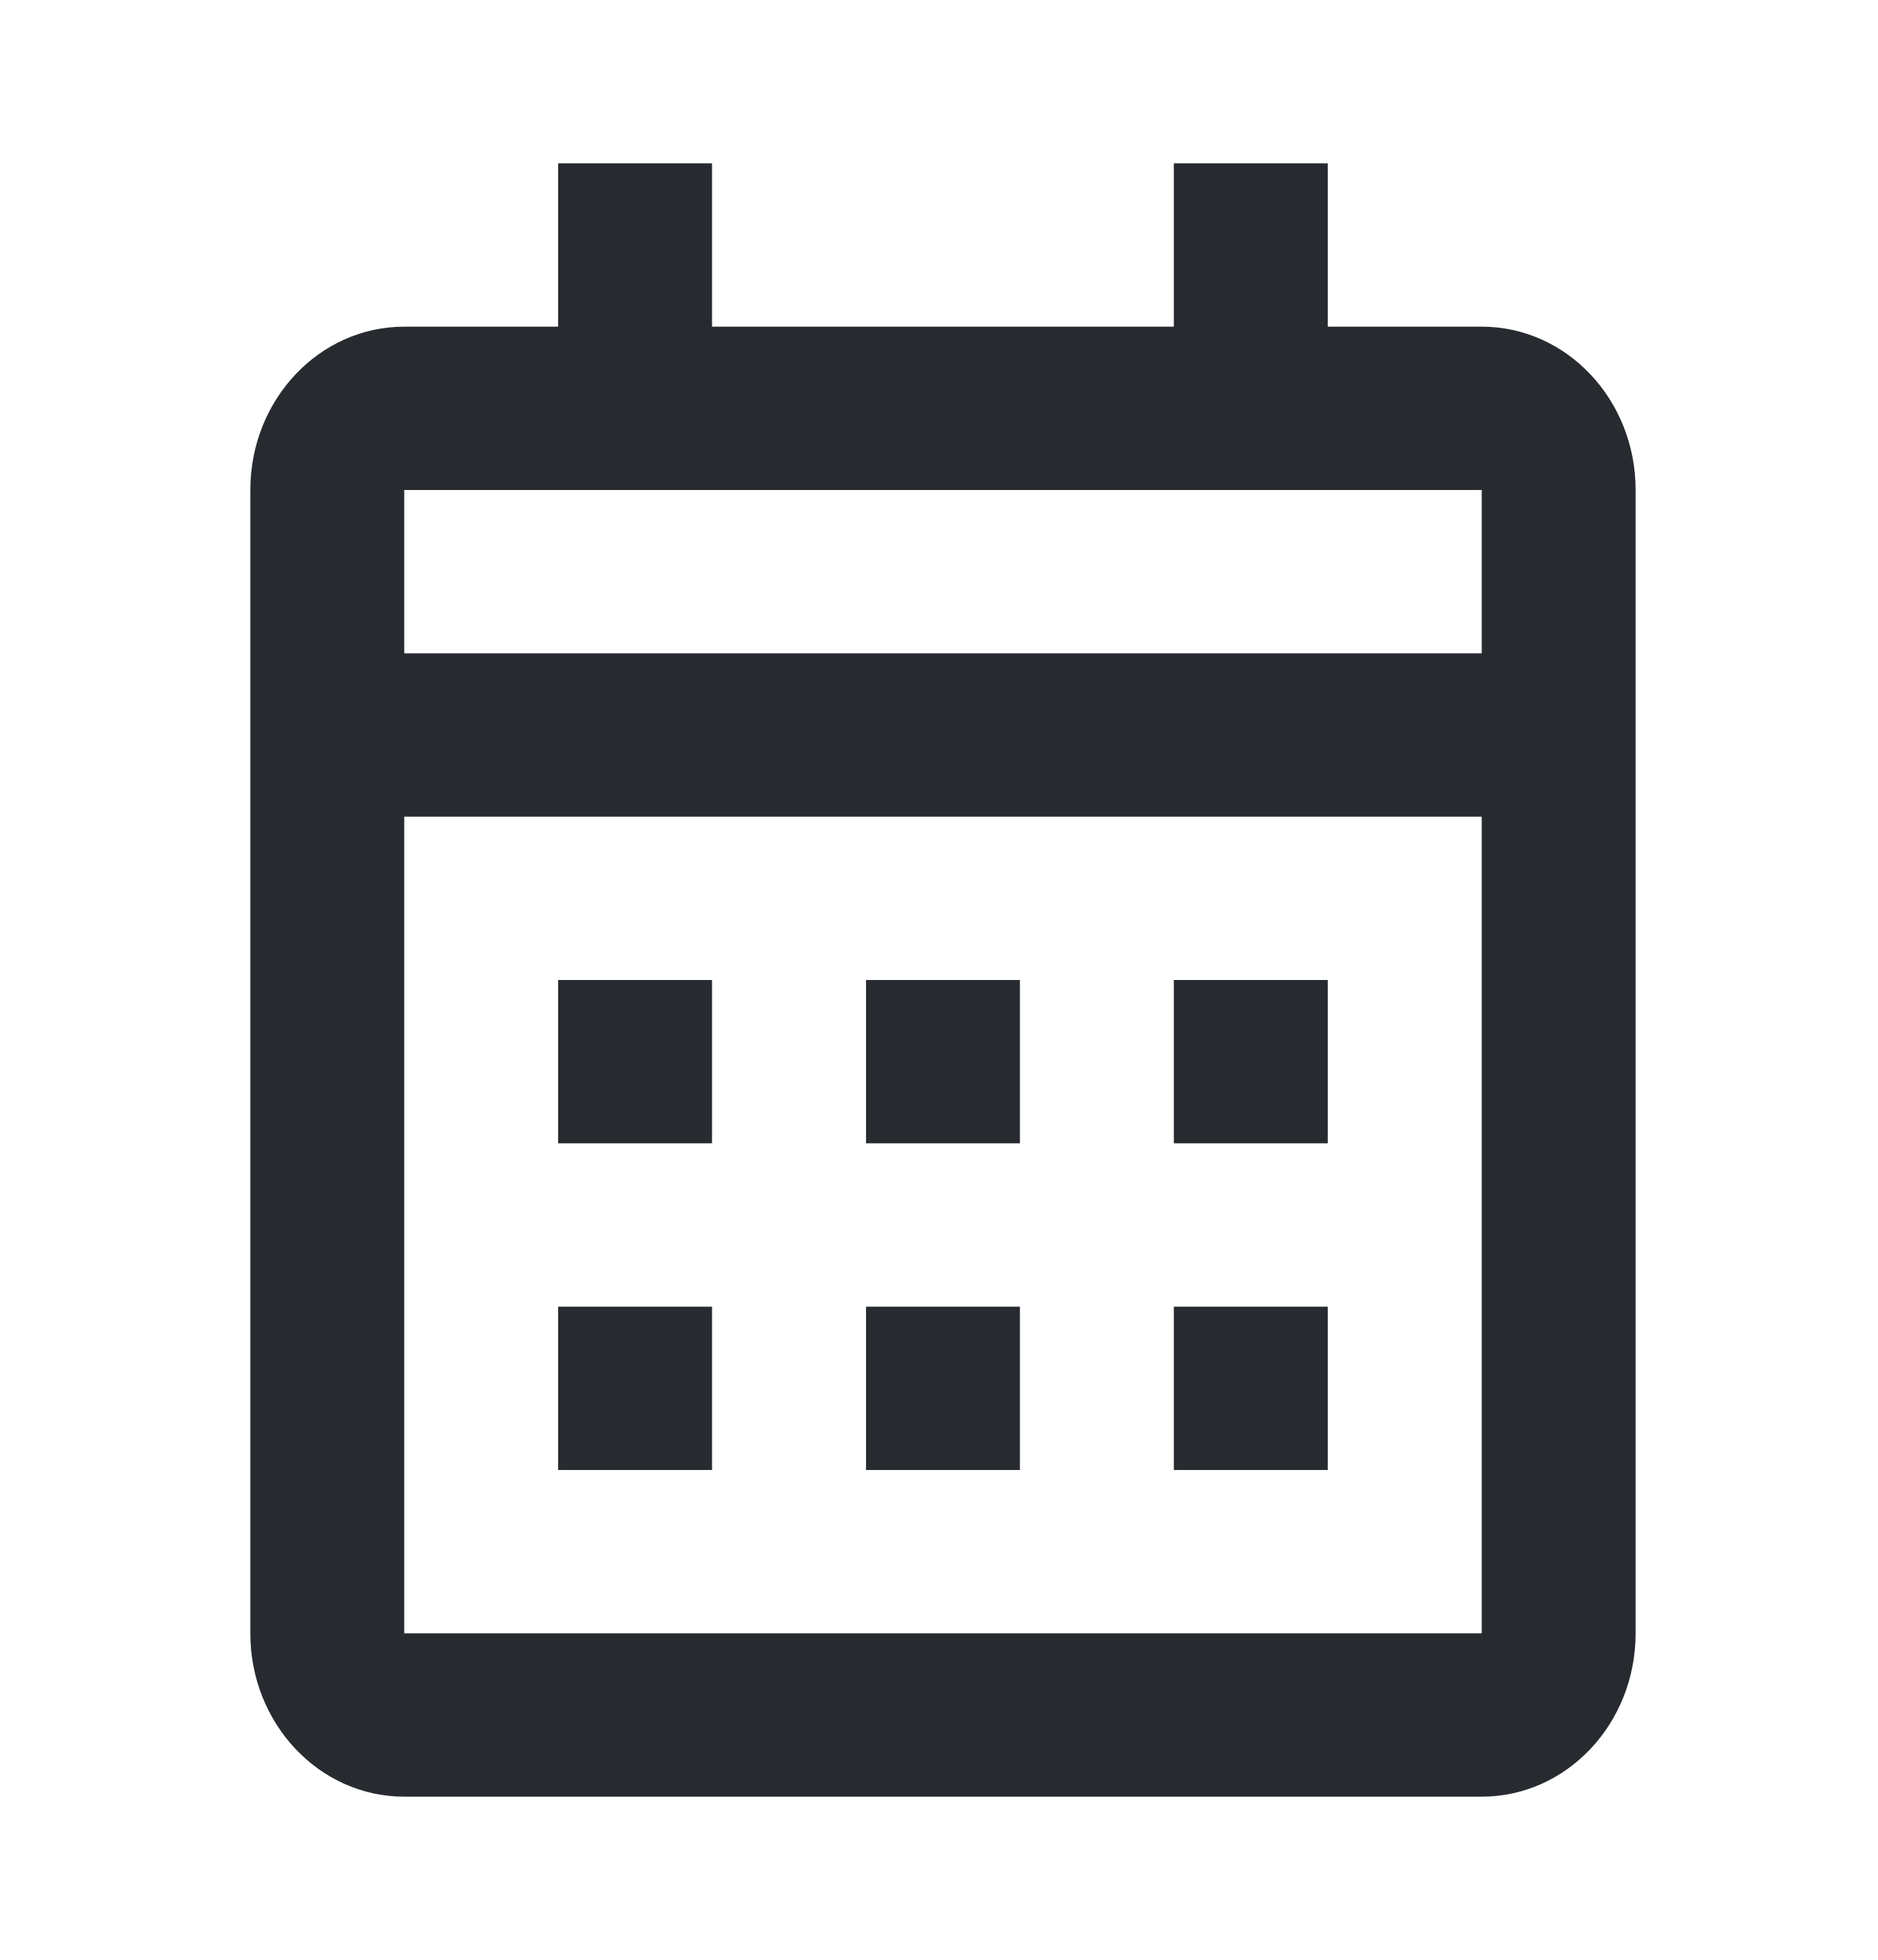
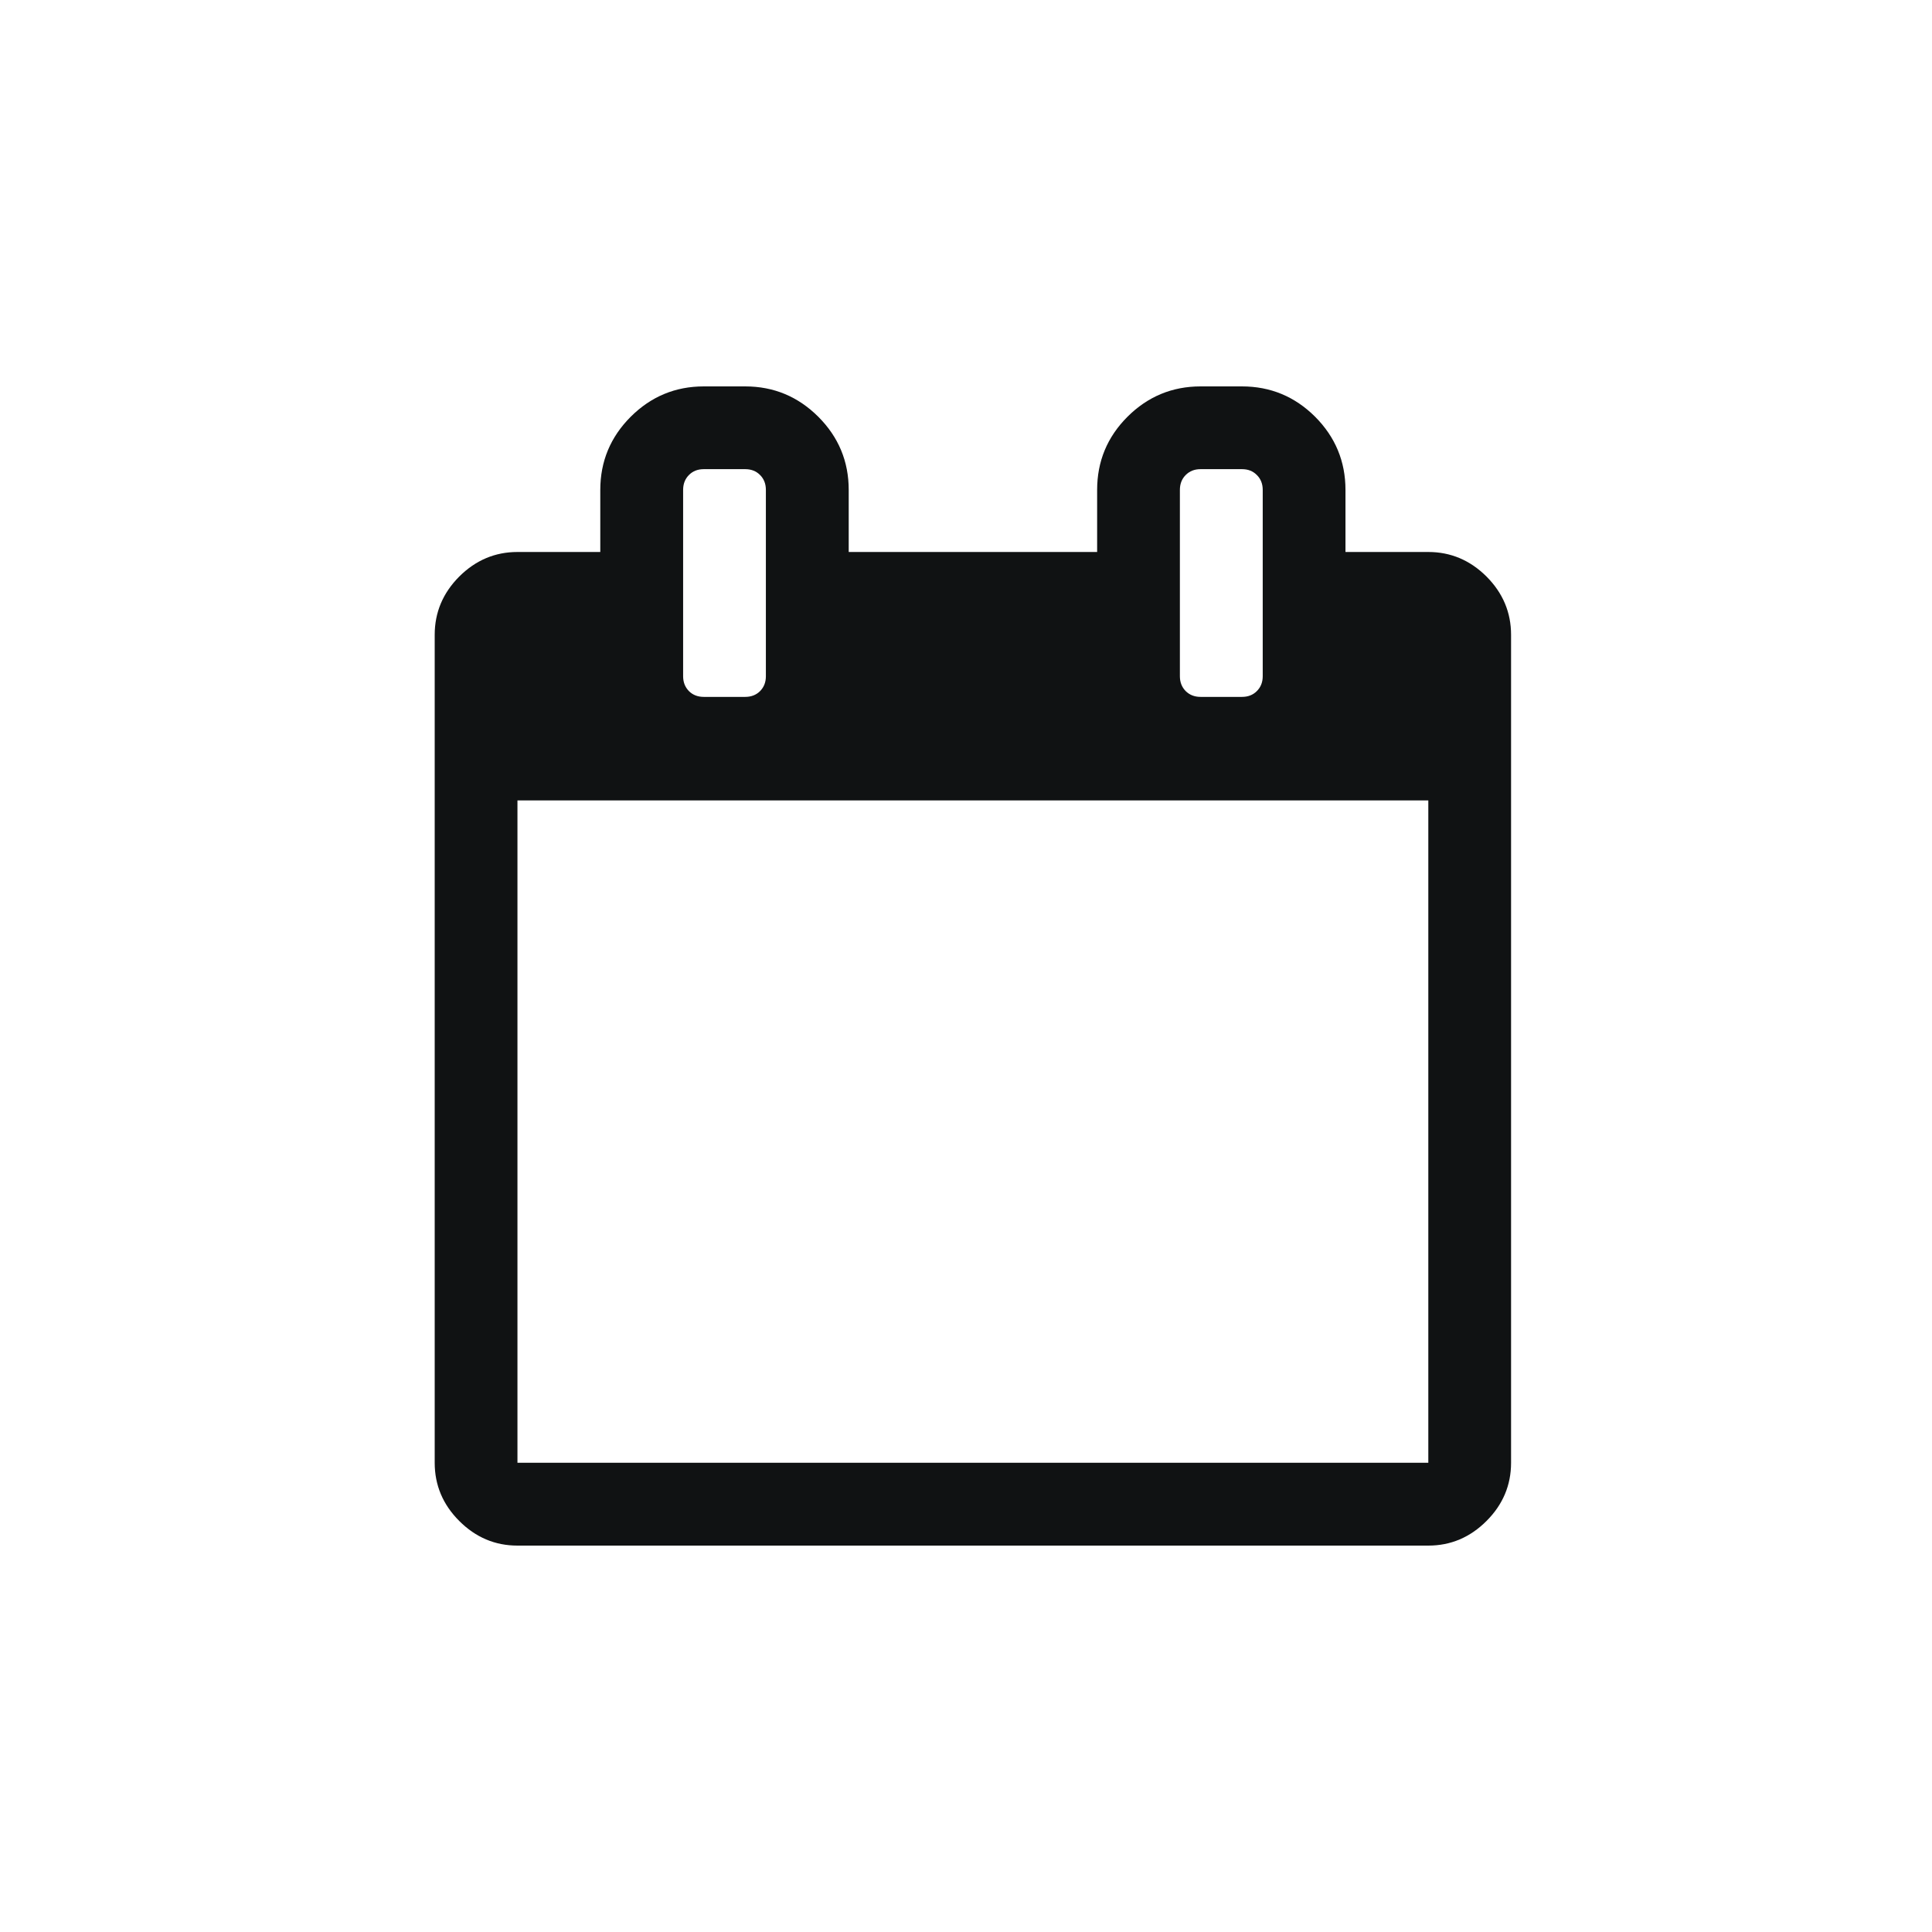
- <svg xmlns="http://www.w3.org/2000/svg" width="23" height="24" viewBox="0 0 23 24" fill="none">
-   <path d="M18.148 22H4.951C3.91 22 3.066 21.105 3.066 20V6C3.066 4.895 3.91 4 4.951 4H6.836V2H8.721V4H14.377V2H16.262V4H18.148C19.189 4 20.033 4.895 20.033 6V20C20.033 21.105 19.189 22 18.148 22ZM4.951 10V20H18.148V10H4.951ZM4.951 6V8H18.148V6H4.951ZM16.262 18H14.377V16H16.262V18ZM12.492 18H10.607V16H12.492V18ZM8.721 18H6.836V16H8.721V18ZM16.262 14H14.377V12H16.262V14ZM12.492 14H10.607V12H12.492V14ZM8.721 14H6.836V12H8.721V14Z" fill="#272B30" />
+ <svg xmlns="http://www.w3.org/2000/svg" width="24" height="24" viewBox="0 0 24 24" fill="none">
+   <path fill-rule="evenodd" clip-rule="evenodd" d="M6.428 18.171H17.743V9.943H6.428V18.171ZM9.514 8.4V6.086C9.514 6.011 9.49 5.949 9.442 5.901C9.394 5.852 9.332 5.828 9.257 5.828H8.743C8.668 5.828 8.606 5.852 8.558 5.901C8.51 5.949 8.486 6.011 8.486 6.086V8.4C8.486 8.475 8.51 8.536 8.558 8.585C8.606 8.633 8.668 8.657 8.743 8.657H9.257C9.332 8.657 9.394 8.633 9.442 8.585C9.49 8.536 9.514 8.475 9.514 8.4ZM15.686 8.4V6.086C15.686 6.011 15.662 5.949 15.613 5.901C15.565 5.852 15.504 5.828 15.428 5.828H14.914C14.839 5.828 14.778 5.852 14.729 5.901C14.681 5.949 14.657 6.011 14.657 6.086V8.4C14.657 8.475 14.681 8.536 14.729 8.585C14.778 8.633 14.839 8.657 14.914 8.657H15.428C15.504 8.657 15.565 8.633 15.613 8.585C15.662 8.536 15.686 8.475 15.686 8.4ZM18.771 7.886V18.171C18.771 18.45 18.669 18.691 18.466 18.894C18.262 19.098 18.021 19.2 17.743 19.2H6.428C6.15 19.2 5.909 19.098 5.705 18.894C5.502 18.691 5.4 18.45 5.4 18.171V7.886C5.4 7.607 5.502 7.366 5.705 7.162C5.909 6.959 6.15 6.857 6.428 6.857H7.457V6.086C7.457 5.732 7.583 5.429 7.835 5.177C8.087 4.926 8.389 4.8 8.743 4.8H9.257C9.611 4.8 9.913 4.926 10.165 5.177C10.417 5.429 10.543 5.732 10.543 6.086V6.857H13.629V6.086C13.629 5.732 13.754 5.429 14.006 5.177C14.258 4.926 14.561 4.8 14.914 4.8H15.428C15.782 4.8 16.085 4.926 16.337 5.177C16.588 5.429 16.714 5.732 16.714 6.086V6.857H17.743C18.021 6.857 18.262 6.959 18.466 7.162C18.669 7.366 18.771 7.607 18.771 7.886H18.771Z" fill="#101213" />
</svg>
